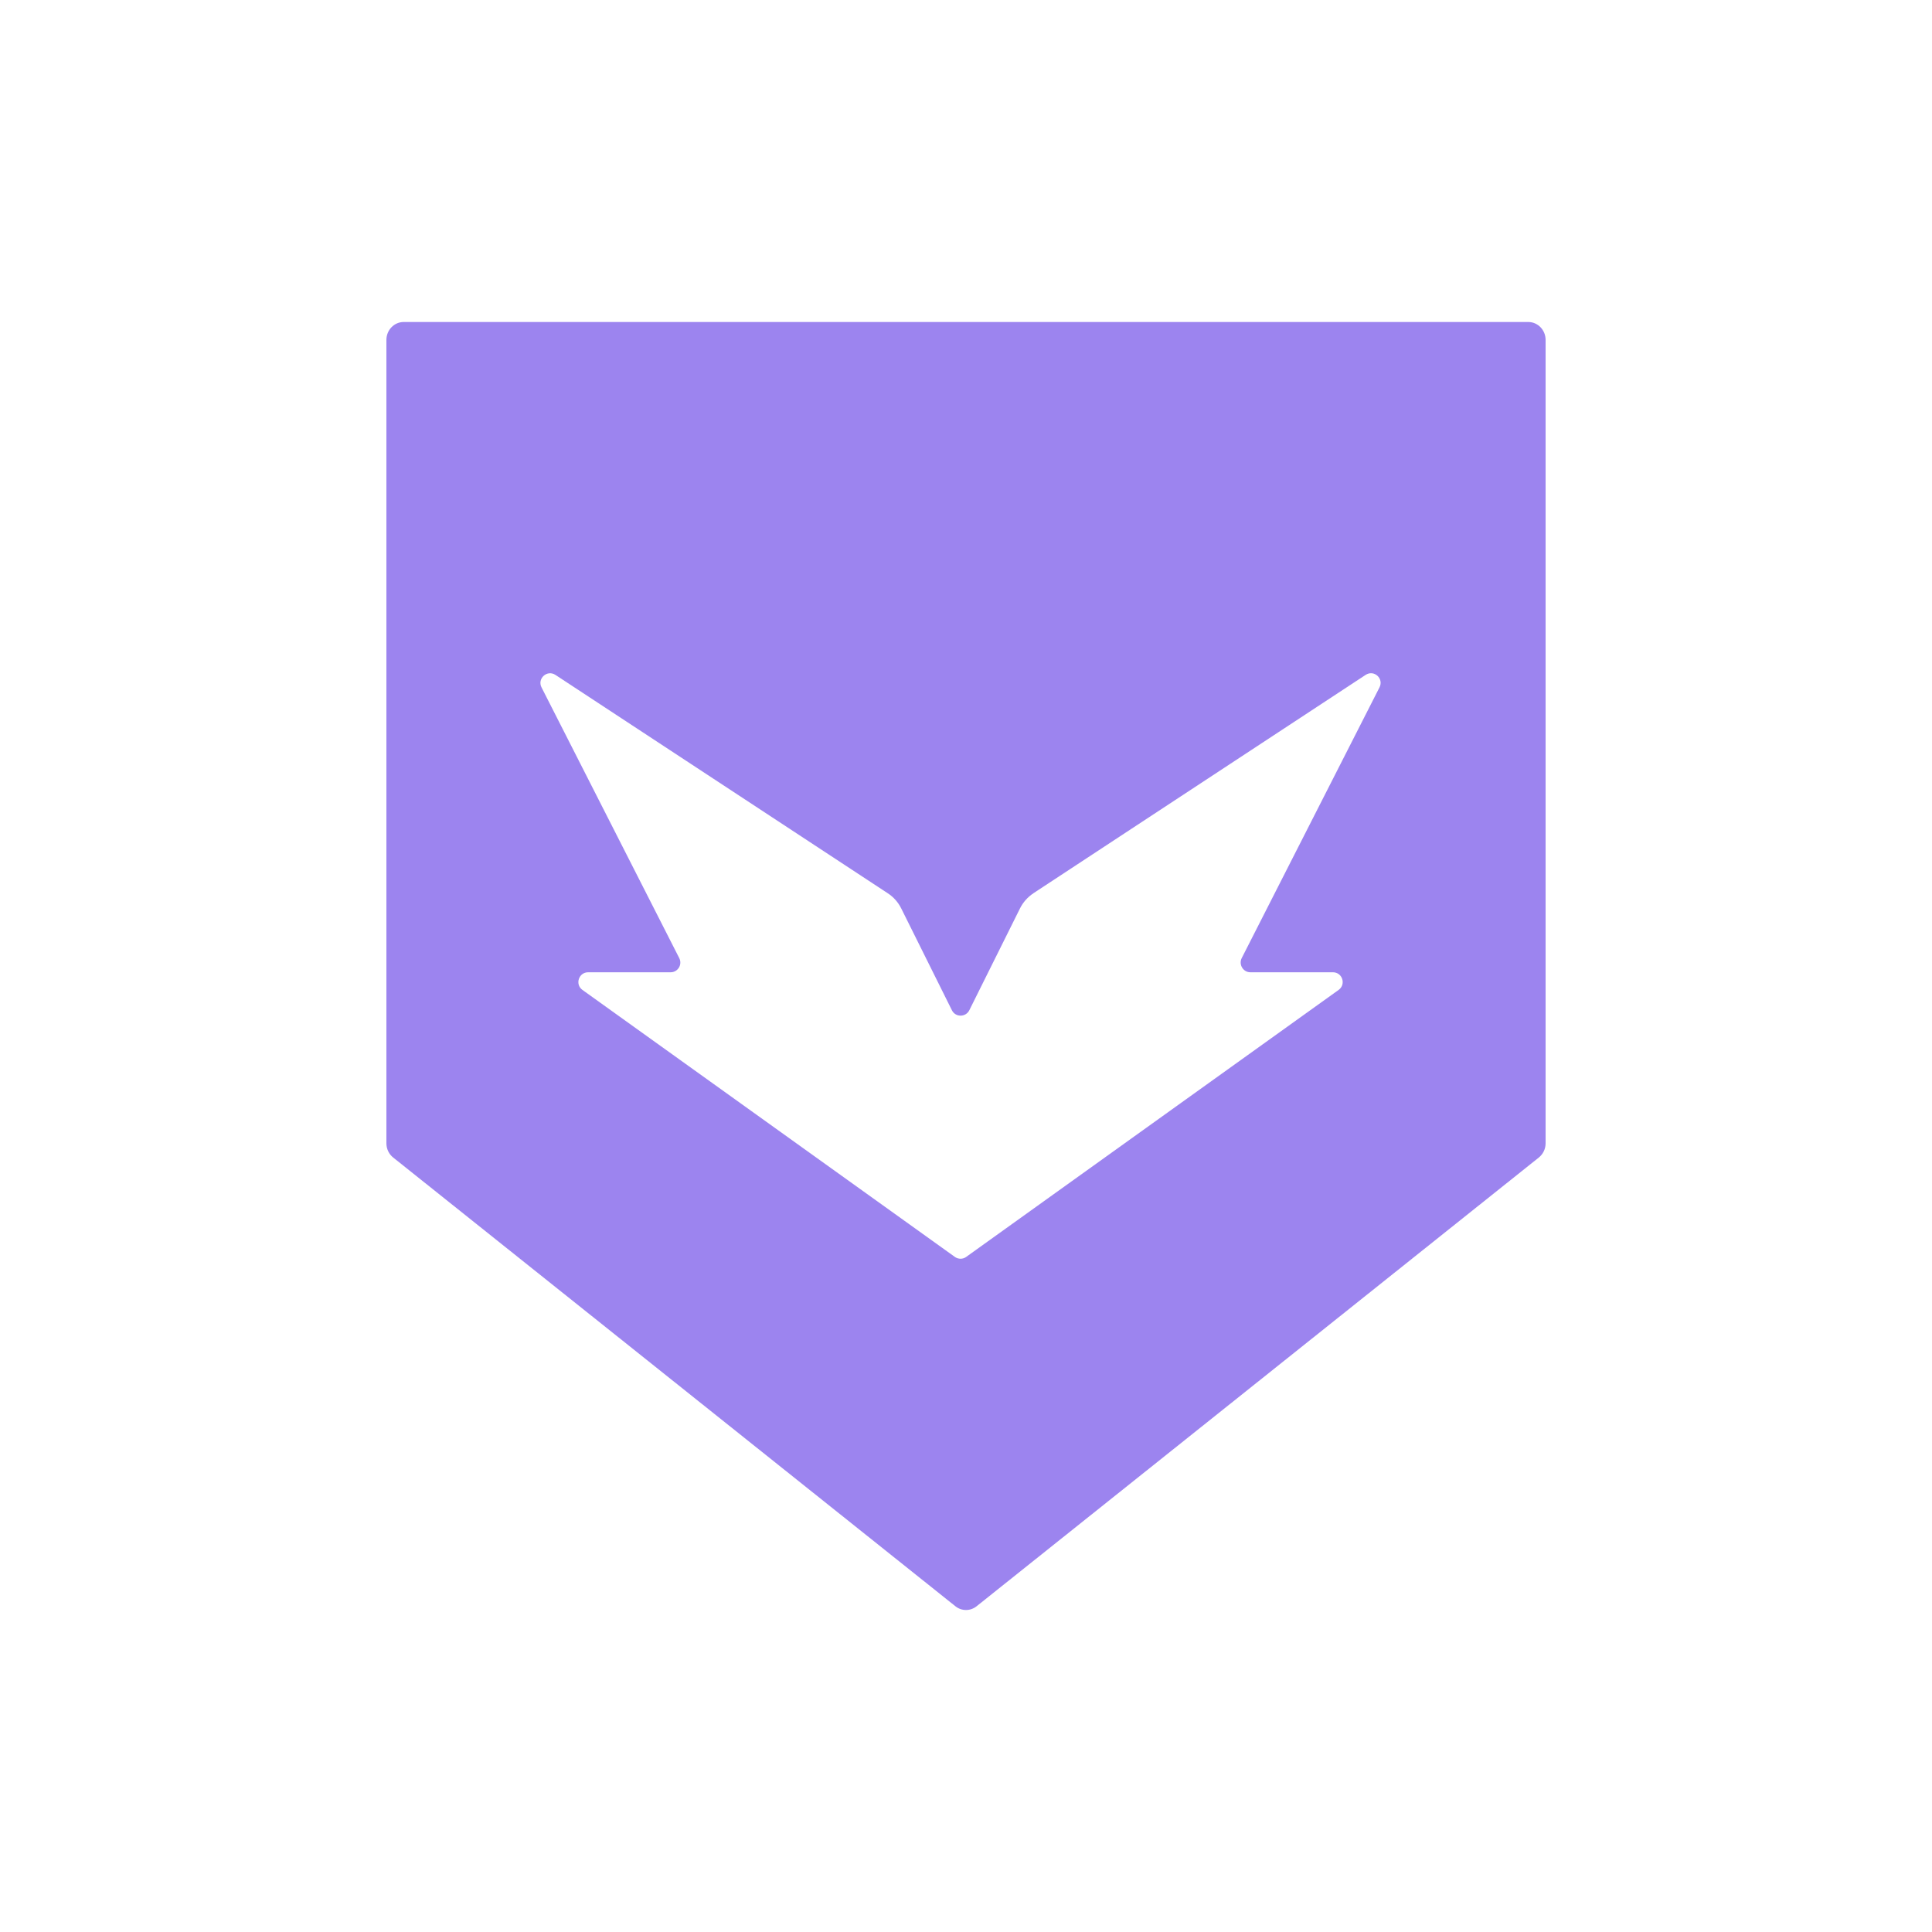
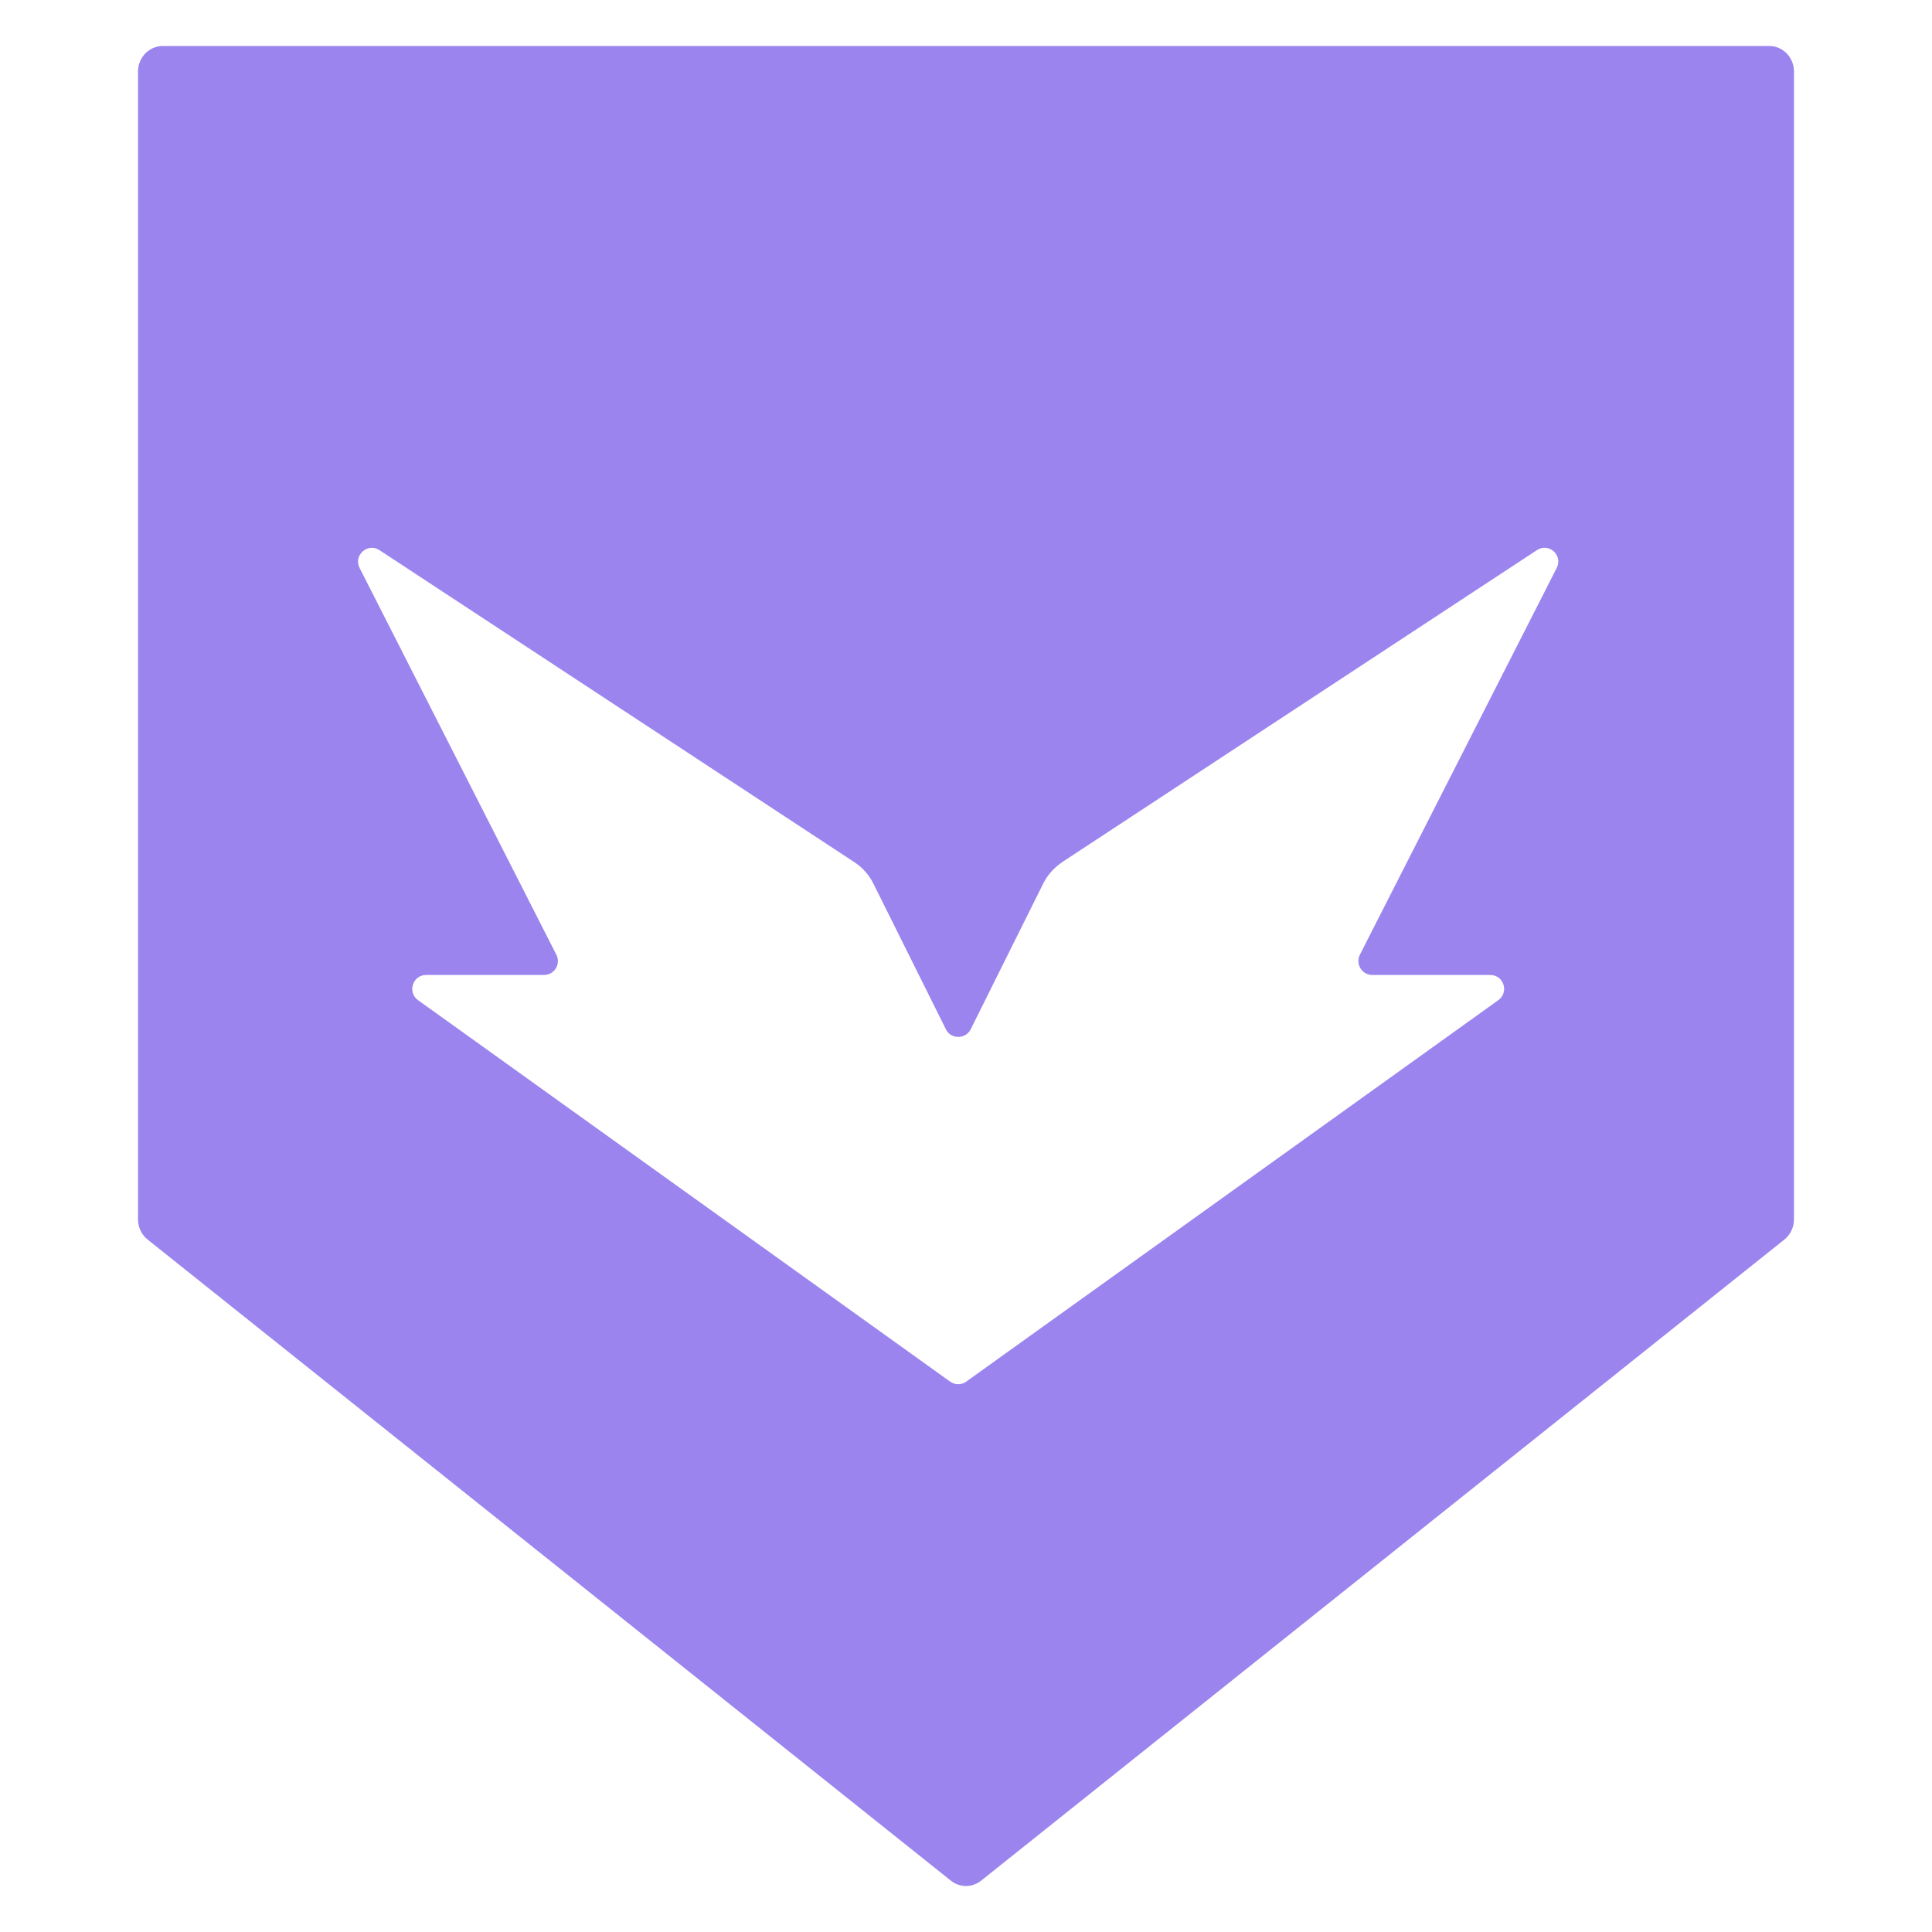
- <svg xmlns="http://www.w3.org/2000/svg" height="140" viewBox="0 0 24 24" width="140">
+ <svg xmlns="http://www.w3.org/2000/svg" height="140" viewBox="3.6 3.6 16.8 16.8" width="140">
  <path clip-rule="evenodd" d="m5.015 4h13.97c.119 0 .215.1.215.223v9.979c0 .07-.031.134-.084.177l-6.985 5.575c-.039.031-.085.046-.131.046-.047 0-.092-.015-.131-.046l-6.985-5.575c-.053-.042-.084-.107-.084-.177v-9.979c0-.123.096-.223.215-.223zm7.821 7.097 4.128-2.713c.104-.069.23.045.172.156l-1.711 3.362c-.04.081.018.176.108.176h1.025c.118 0 .166.15.071.219l-4.627 3.317c-.041.03-.098.03-.14 0l-4.627-3.317c-.095-.069-.046-.219.071-.219h1.024c.091 0 .149-.095.108-.176l-1.711-3.363c-.056-.11.07-.223.173-.155l4.129 2.713c.072.047.129.112.167.189l.629 1.264c.044.089.171.089.216 0l.629-1.264c.038-.077.096-.142.167-.189z" fill="#9c84ef" fill-rule="evenodd" />
</svg>
